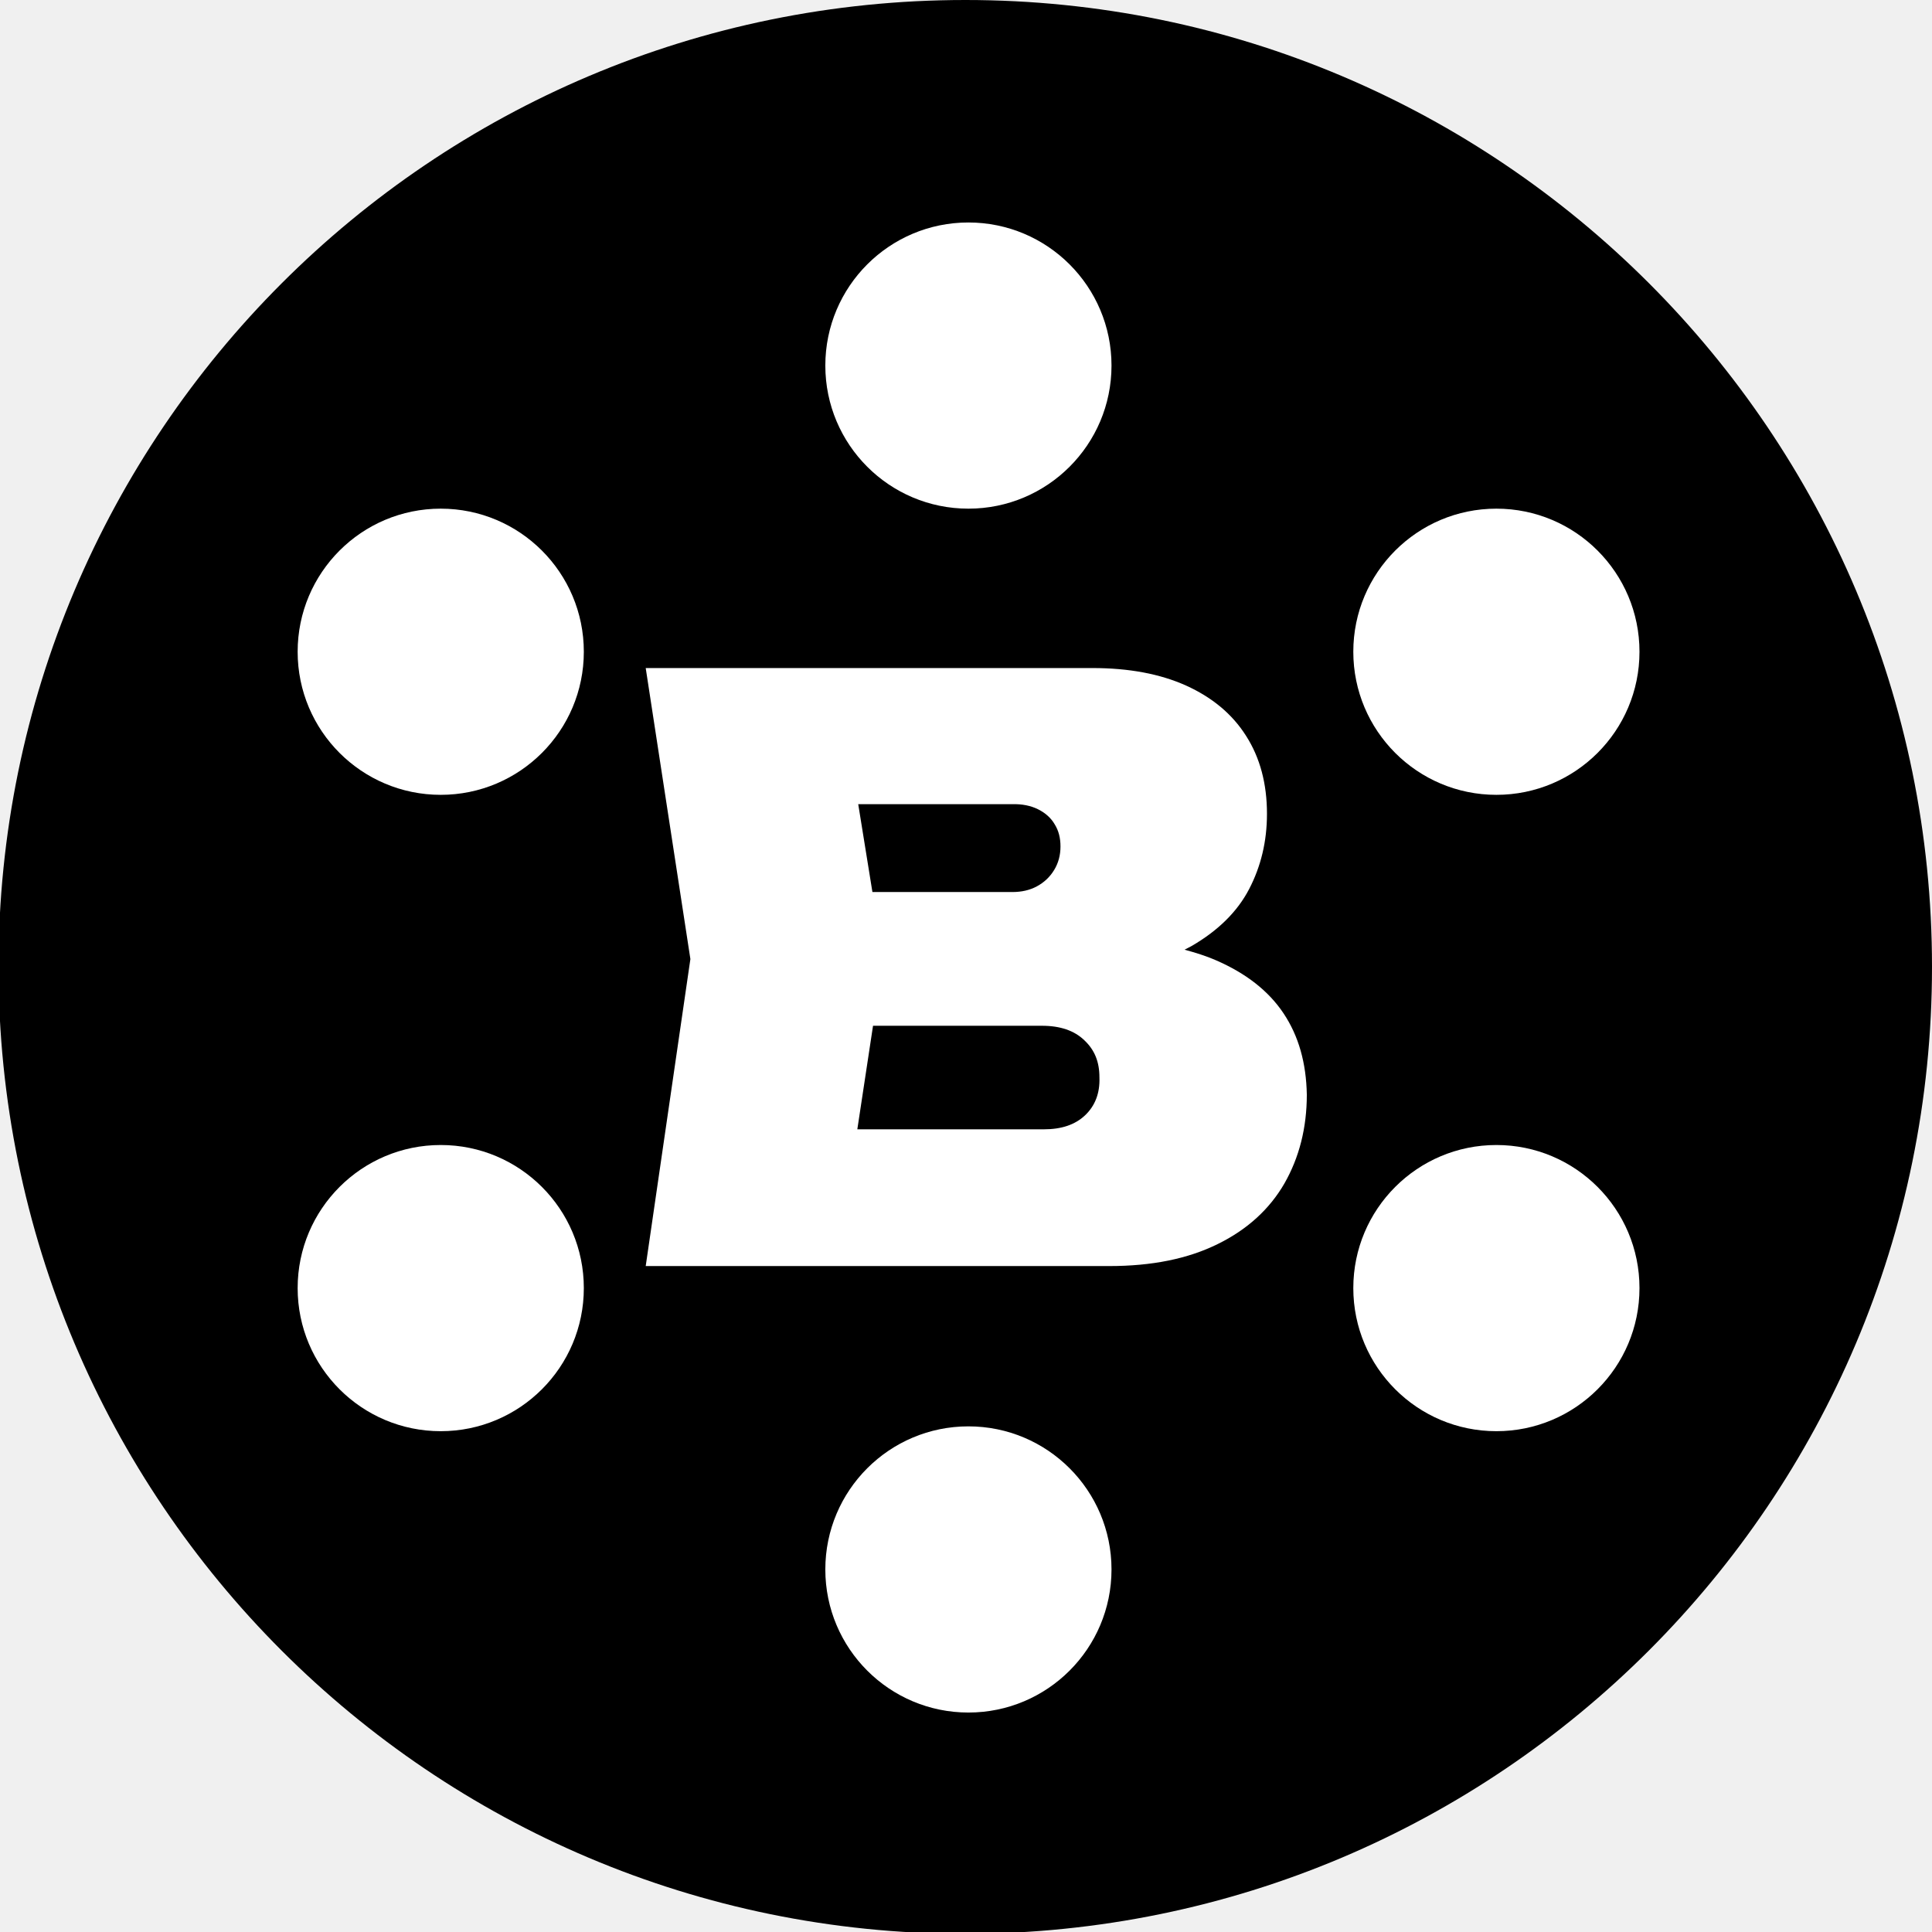
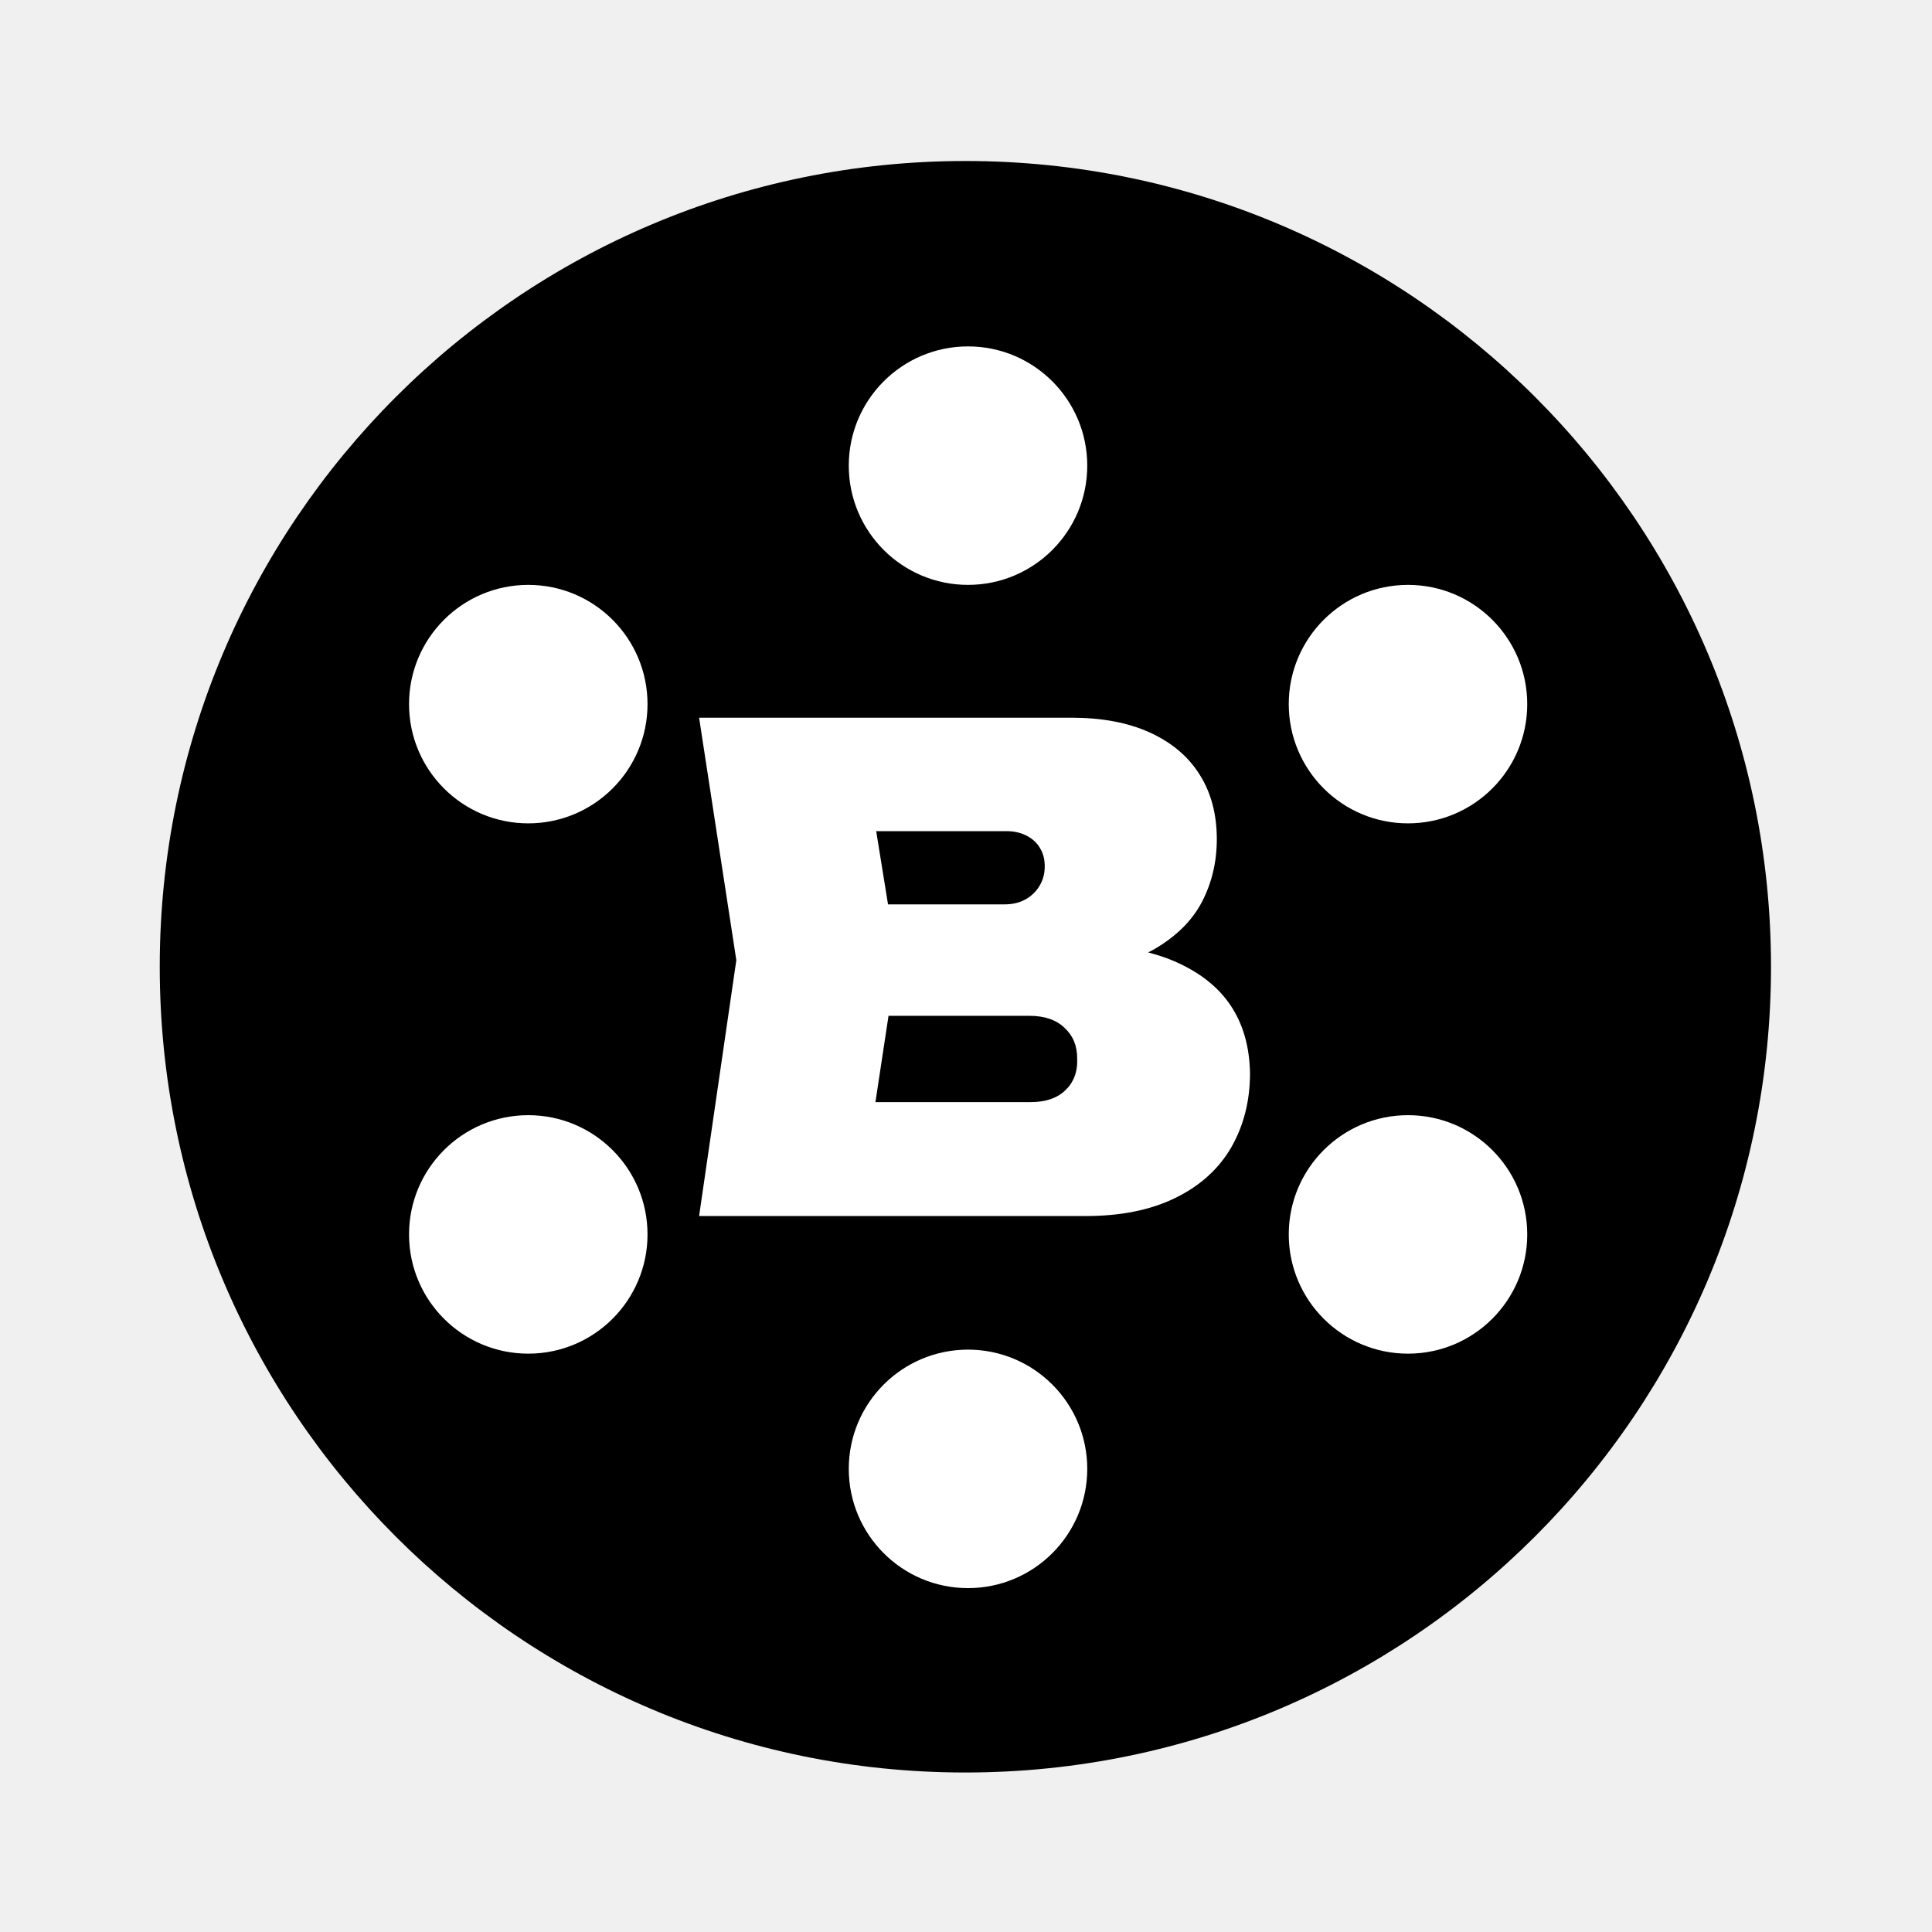
<svg xmlns="http://www.w3.org/2000/svg" version="1.1" id="Layer_1" x="0px" y="0px" viewBox="0 0 640 640" style="enable-background:new 0 0 640 640;" xml:space="preserve">
  <style type="text/css">
	.st0{fill:#FFFFFF;}
</style>
-   <g>
+   <g transform="translate(53.3333 53.3333) scale(0.8333333)">
    <path d="M640,320.3c0,176.9-143.4,320.3-320.3,320.3S-0.5,497.1-0.5,320.3S142.9,0,319.8,0S640,143.4,640,320.3z" />
    <circle class="st0" cx="320.8" cy="121.1" r="47.4" />
    <circle class="st0" cx="320.8" cy="519.9" r="47.4" />
    <circle class="st0" cx="146" cy="215.9" r="47.4" />
    <circle class="st0" cx="495.7" cy="215.9" r="47.4" />
    <circle class="st0" cx="146" cy="426.7" r="47.4" />
    <circle class="st0" cx="495.7" cy="426.7" r="47.4" />
    <path class="st0" d="M425.2,335.7c-5-7.5-12.5-13.3-22.4-17.6c-3.2-1.4-6.7-2.5-10.4-3.5c0.8-0.4,1.5-0.8,2.3-1.2   c8.8-5.1,15.2-11.4,19.1-18.9c3.9-7.5,5.9-15.8,5.9-24.9c0-10-2.3-18.6-6.9-25.8c-4.6-7.3-11.3-12.8-19.9-16.7   c-8.7-3.9-19-5.8-31-5.8h-148l14.8,96.4l-14.8,101.7h153.5c14.2,0,26.1-2.4,36-7.3c9.8-4.8,17.2-11.6,22.1-20.1   c4.9-8.6,7.4-18.4,7.4-29.4C432.7,352.1,430.2,343.2,425.2,335.7z M366,311L366,311C366,311,366,311,366,311L366,311z M343.9,268.1   c2.4,1.2,4.3,2.9,5.5,5c1.3,2.1,1.9,4.5,1.9,7.3c0,2.9-0.7,5.5-2.1,7.8c-1.4,2.3-3.3,4.1-5.7,5.4c-2.4,1.3-5.1,1.9-8.2,1.9h-46.3   l-4.7-29.1h51.1C338.6,266.3,341.5,266.9,343.9,268.1z M359.4,369.5c-3.3,3.1-7.8,4.6-13.6,4.6h-61.8l5.2-34.3h56   c6,0,10.7,1.6,14,4.8c3.4,3.2,5,7.1,5,12.3C364.4,362.2,362.7,366.4,359.4,369.5z" />
  </g>
</svg>
